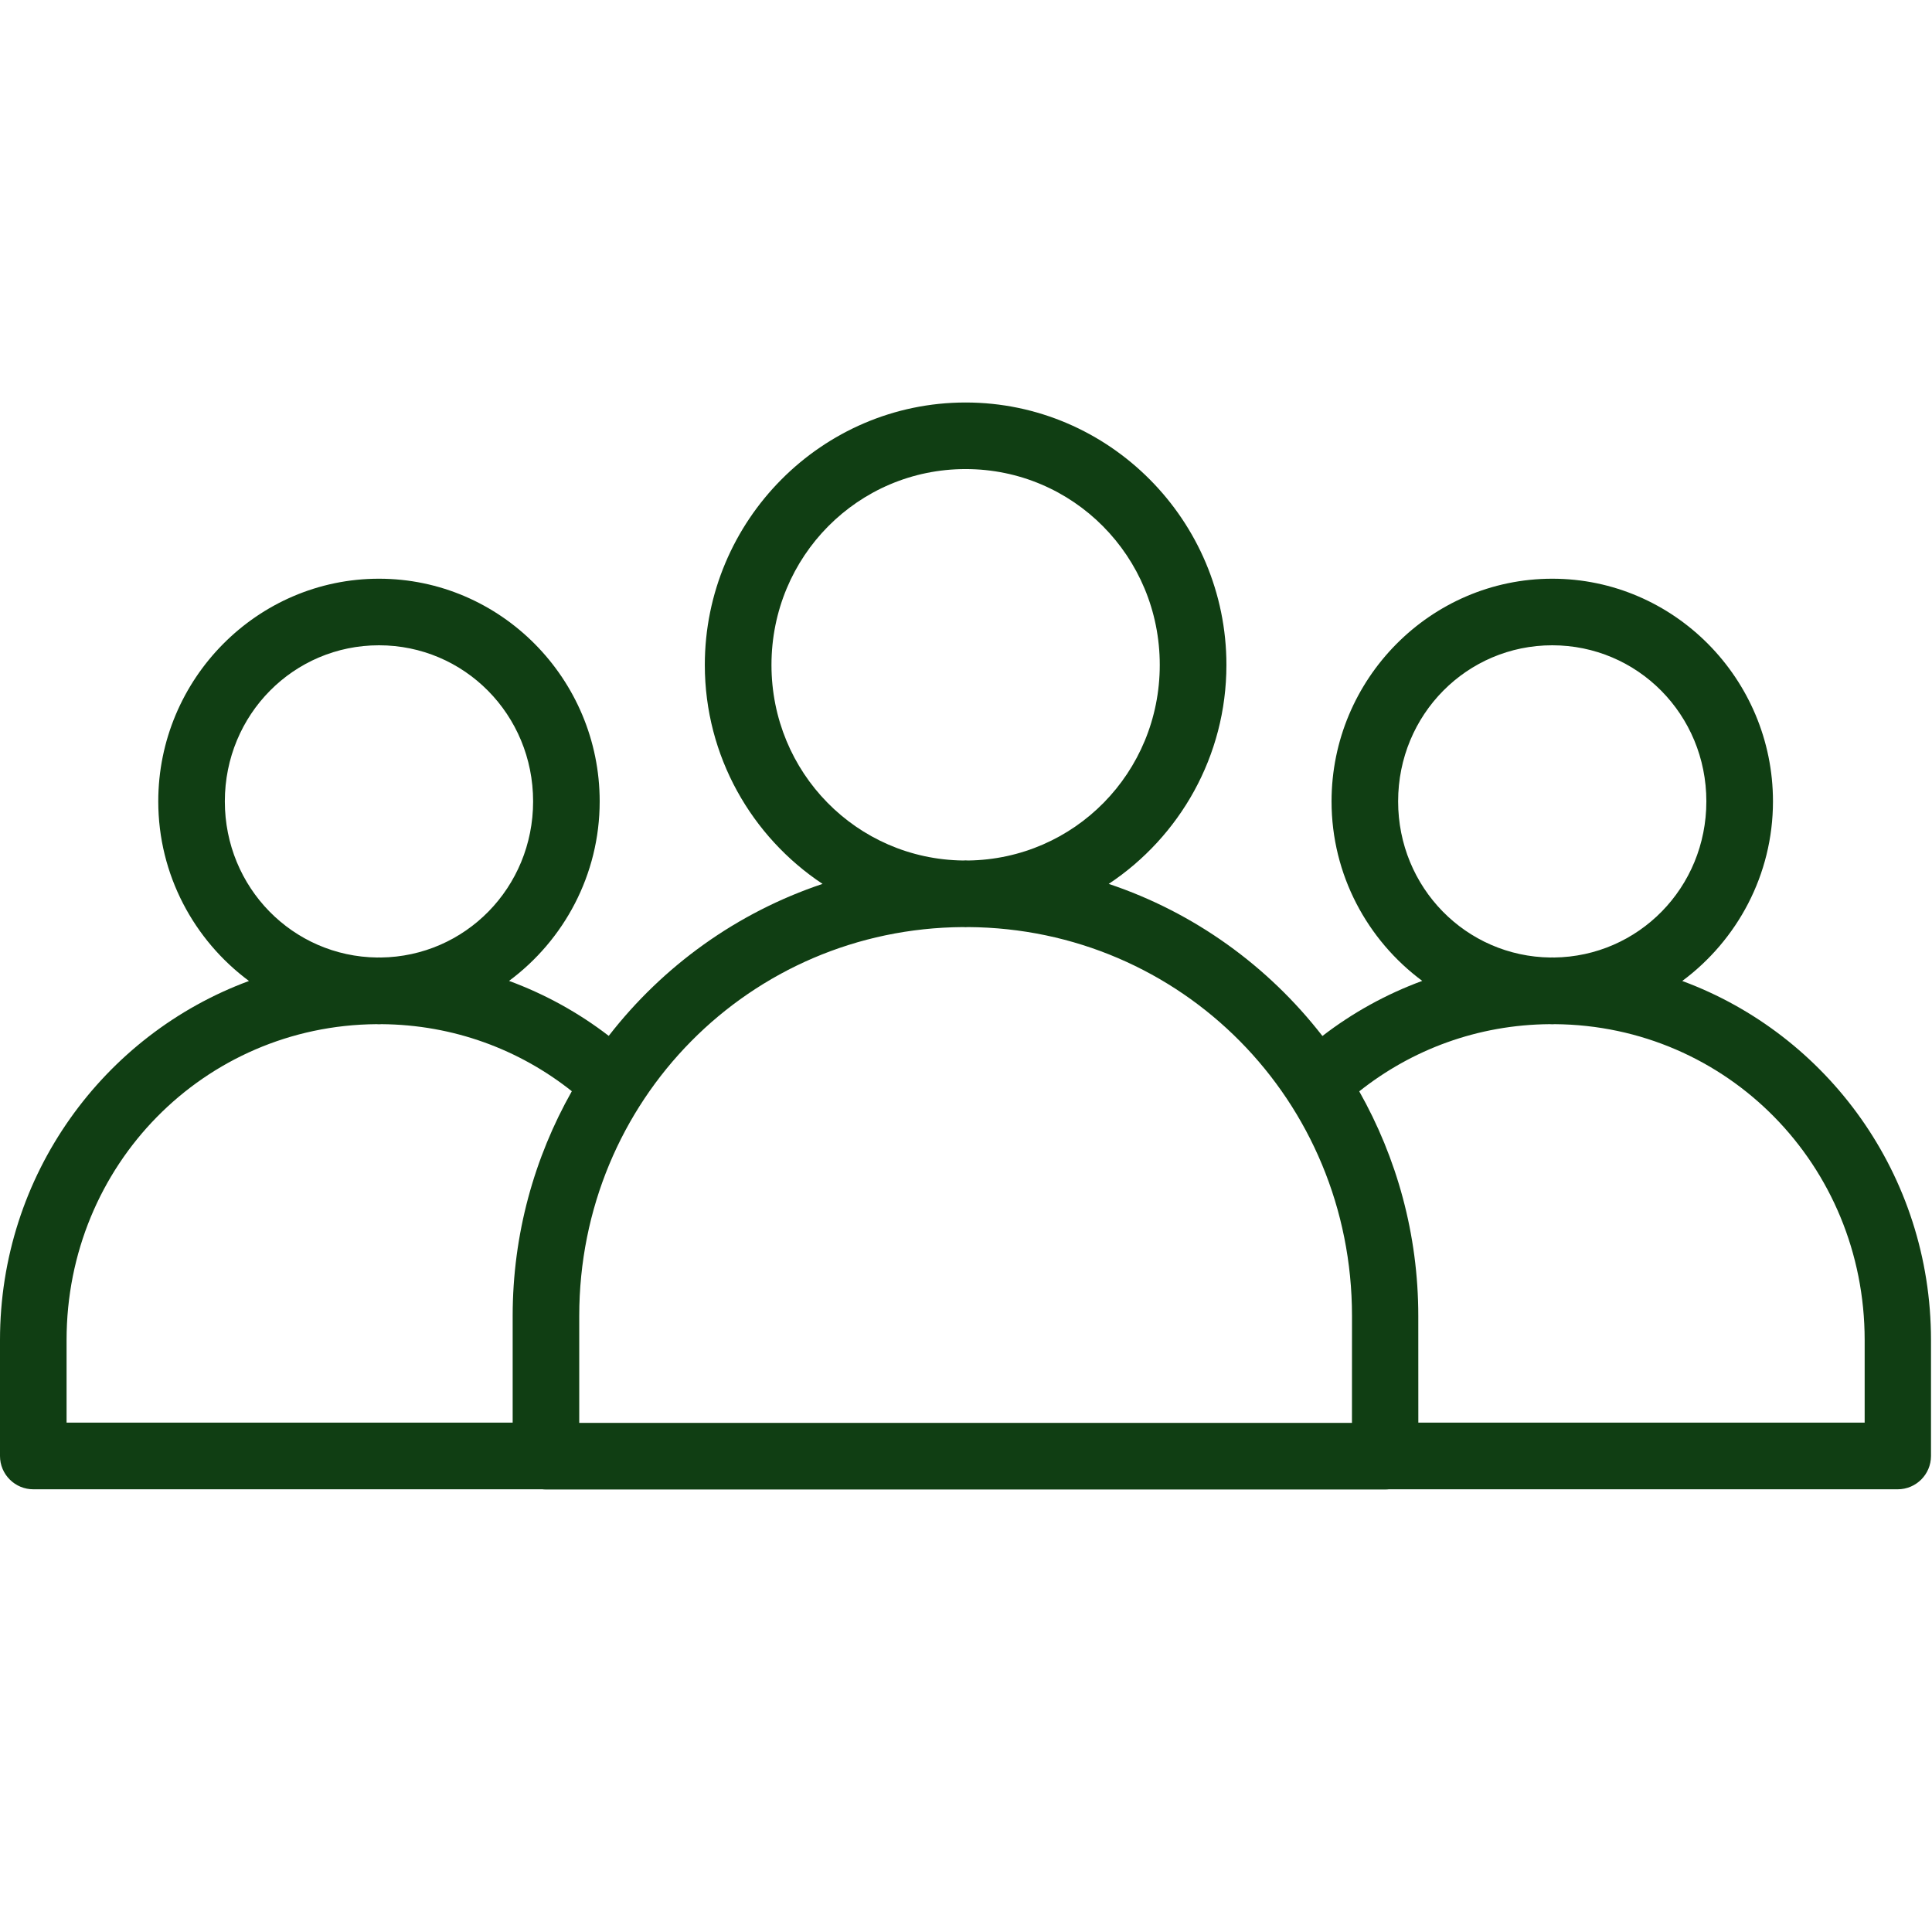
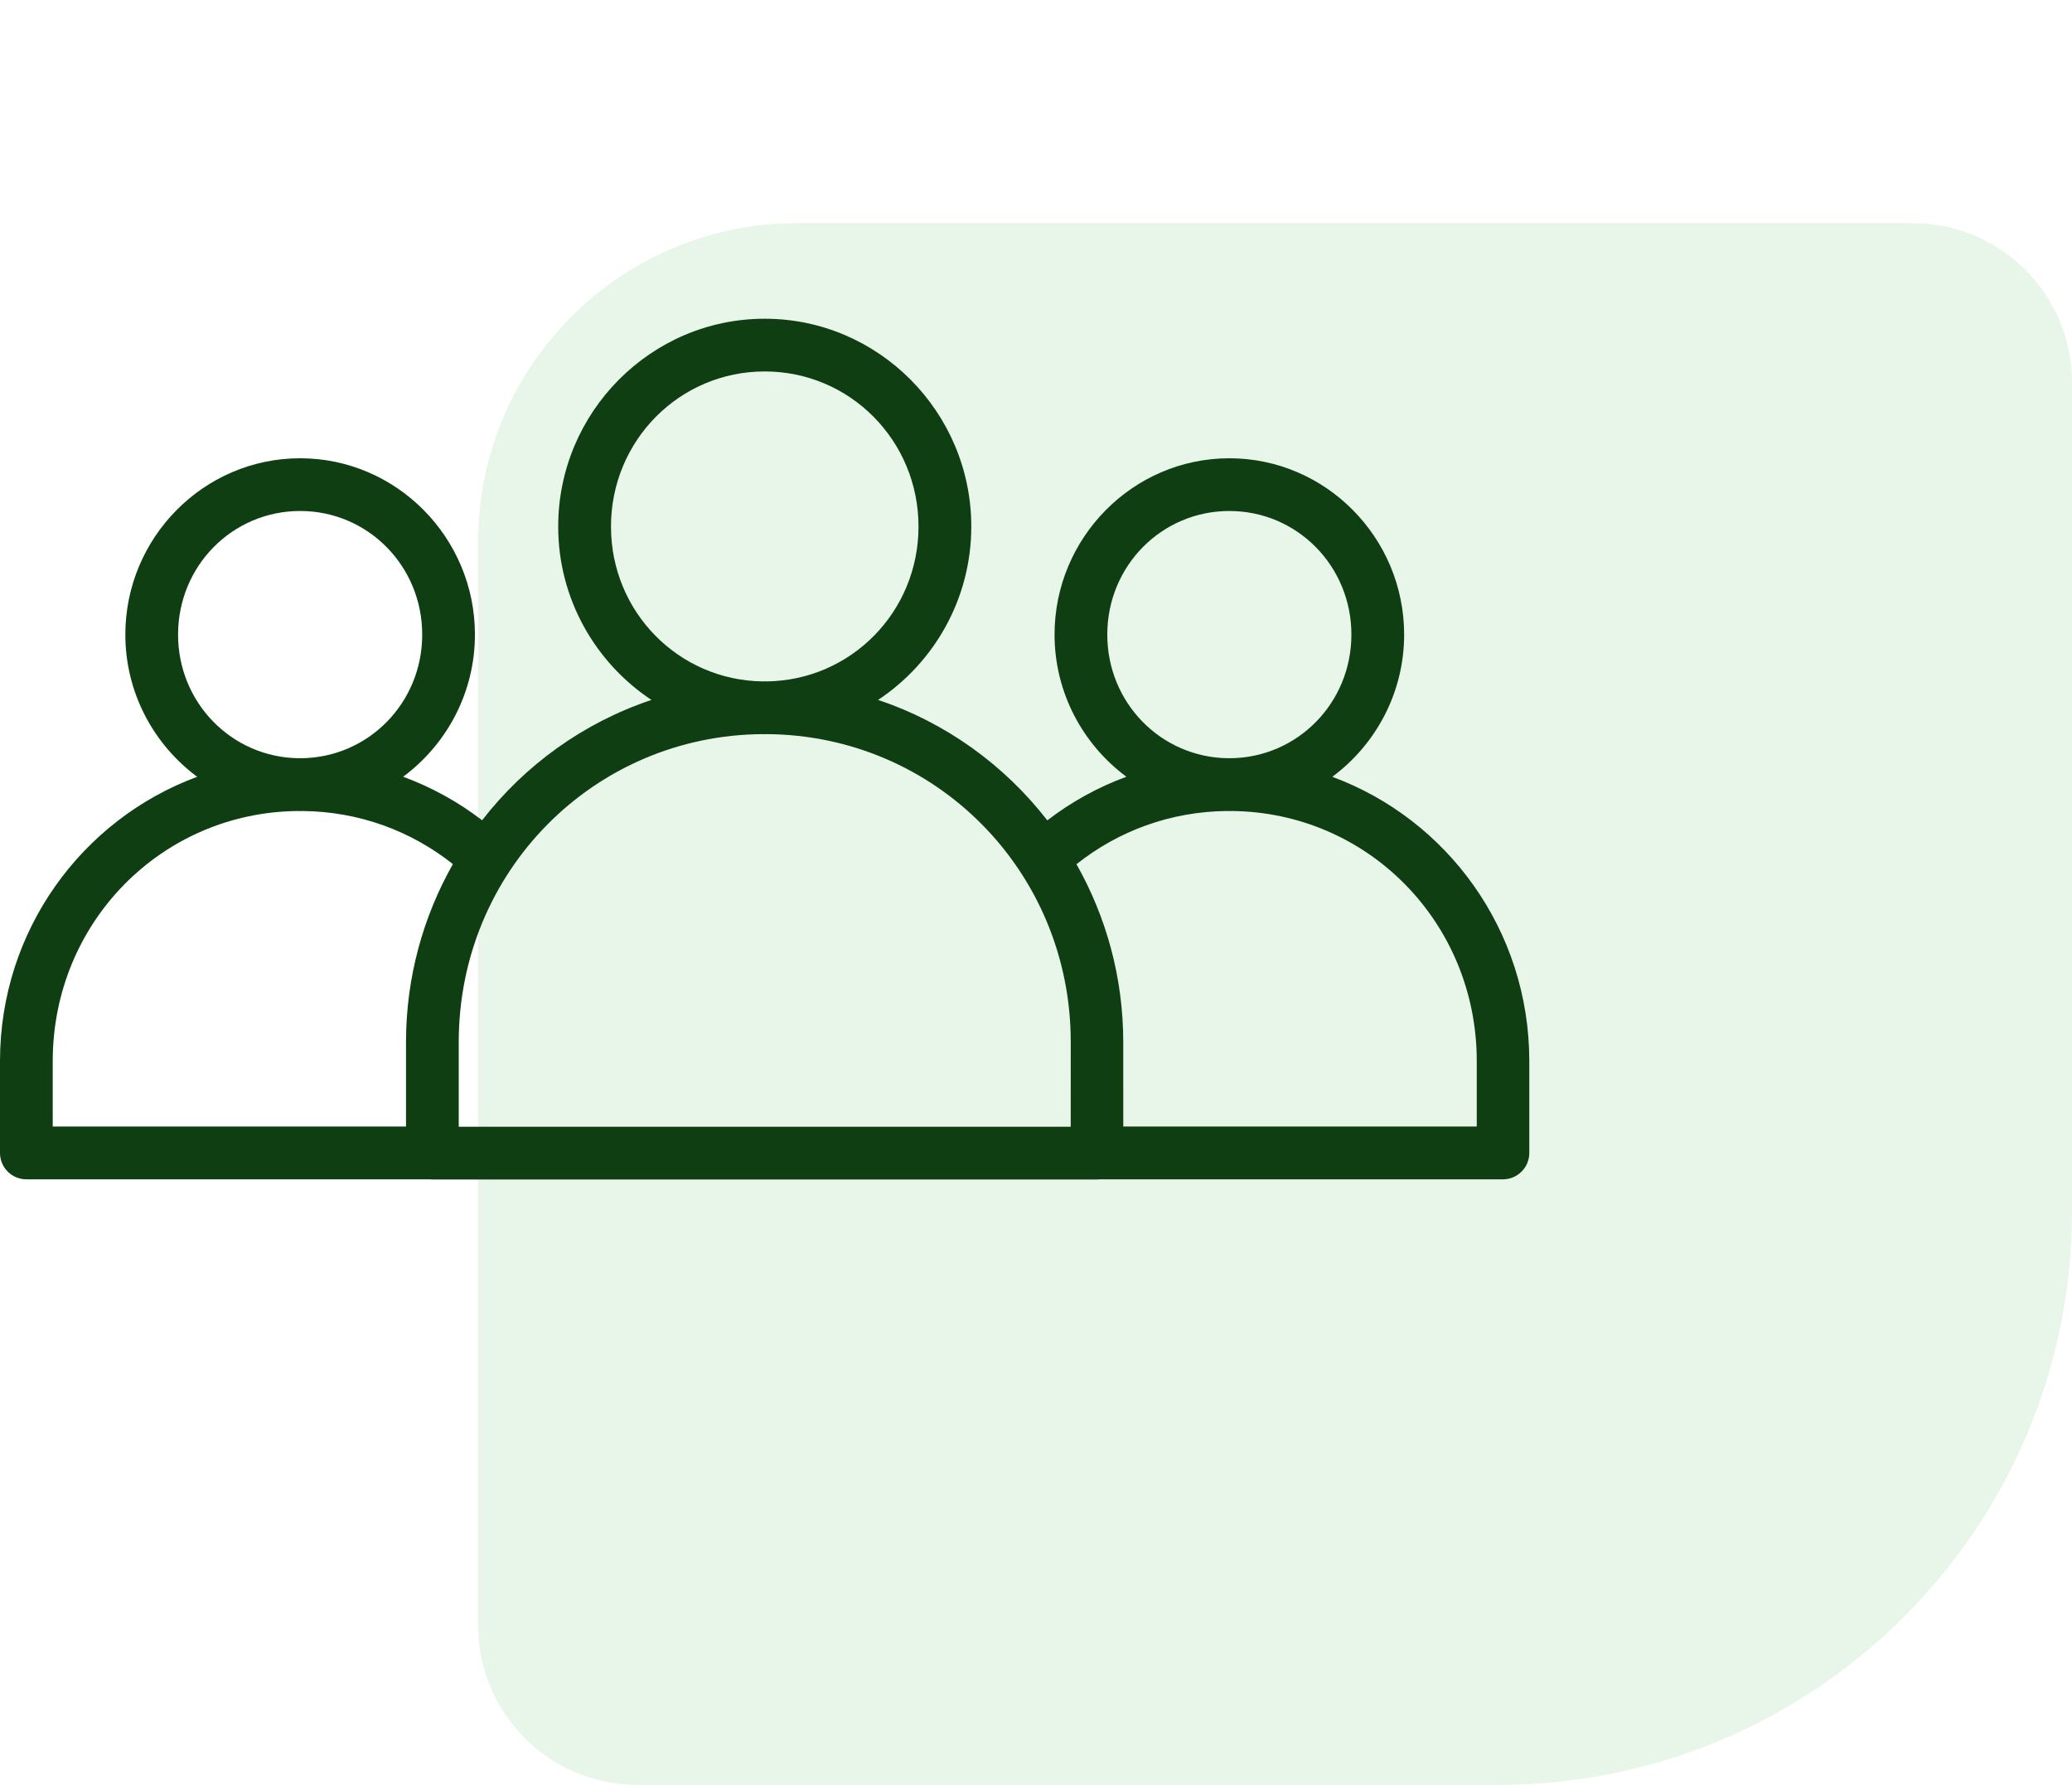
- <svg xmlns="http://www.w3.org/2000/svg" width="48" height="48" viewBox="0 0 48 48" fill="none">
+ <svg xmlns="http://www.w3.org/2000/svg" width="65" height="56" viewBox="0 0 65 56" fill="none">
+   <path d="M65 38C65 47.941 56.941 56 47 56L20 56C17.239 56 15 53.761 15 51L15 17C15 11.477 19.477 7 25 7L60 7C62.761 7 65 9.239 65 12L65 38Z" fill="#E8F5E9" />
  <path d="M23.99 10C20.419 10 17.511 12.934 17.511 16.52C17.511 18.789 18.677 20.793 20.436 21.96C18.311 22.671 16.472 23.998 15.124 25.736C14.378 25.162 13.545 24.701 12.647 24.37C14.009 23.36 14.899 21.735 14.899 19.91C14.899 16.868 12.439 14.378 9.415 14.378C6.392 14.378 3.932 16.868 3.932 19.91C3.932 21.736 4.823 23.361 6.186 24.372C2.577 25.704 0 29.19 0 33.293V36.175C0 36.395 0.088 36.606 0.244 36.76C0.4 36.916 0.611 37.002 0.83 37.001H13.476C13.506 37.005 13.537 37.006 13.567 37.006H34.413C34.444 37.006 34.475 37.005 34.505 37.001H47.151C47.606 36.999 47.974 36.63 47.975 36.175V33.293C47.975 29.19 45.402 25.704 41.795 24.372C43.158 23.361 44.049 21.736 44.049 19.91C44.049 16.868 41.589 14.378 38.566 14.378C35.543 14.378 33.082 16.868 33.082 19.91C33.082 21.735 33.973 23.359 35.335 24.37C34.435 24.701 33.601 25.164 32.855 25.739C31.507 24.001 29.671 22.671 27.546 21.96C29.305 20.793 30.47 18.789 30.47 16.52C30.47 12.934 27.561 10 23.99 10H23.99ZM23.99 11.654C26.661 11.654 28.814 13.822 28.814 16.52C28.814 19.198 26.695 21.344 24.053 21.379C24.032 21.379 24.011 21.376 23.99 21.376C23.969 21.376 23.948 21.379 23.927 21.379C21.285 21.345 19.167 19.198 19.167 16.52C19.167 13.822 21.319 11.654 23.99 11.654H23.99ZM9.416 16.032C11.535 16.032 13.245 17.753 13.245 19.91C13.245 22.053 11.557 23.765 9.458 23.789C9.444 23.789 9.43 23.787 9.416 23.787C9.402 23.787 9.388 23.789 9.373 23.789C7.274 23.765 5.586 22.052 5.586 19.91C5.586 17.753 7.296 16.032 9.415 16.032H9.416ZM38.565 16.032C40.685 16.032 42.394 17.753 42.394 19.91C42.394 22.053 40.707 23.765 38.607 23.789C38.593 23.789 38.58 23.787 38.565 23.787C38.551 23.787 38.538 23.789 38.523 23.789C36.424 23.765 34.736 22.052 34.736 19.91C34.736 17.753 36.446 16.032 38.565 16.032H38.565ZM23.927 23.033C23.948 23.033 23.968 23.036 23.99 23.036C24.011 23.036 24.032 23.033 24.053 23.033C29.35 23.067 33.59 27.343 33.59 32.695L33.589 35.351H14.391V32.695C14.391 27.342 18.629 23.067 23.926 23.033H23.927ZM9.352 25.445C9.373 25.445 9.394 25.448 9.415 25.448C9.437 25.448 9.457 25.445 9.479 25.445C11.27 25.459 12.905 26.077 14.207 27.111C13.276 28.759 12.737 30.662 12.737 32.696V35.345H1.654V33.293C1.654 28.943 5.074 25.479 9.352 25.445L9.352 25.445ZM38.502 25.445C38.523 25.445 38.544 25.448 38.565 25.448C38.587 25.448 38.607 25.445 38.628 25.445C42.906 25.479 46.327 28.944 46.327 33.294V35.345H35.238L35.237 32.696C35.237 30.663 34.7 28.762 33.77 27.114C35.073 26.079 36.709 25.459 38.502 25.445H38.502Z" fill="#103E13" />
</svg>
